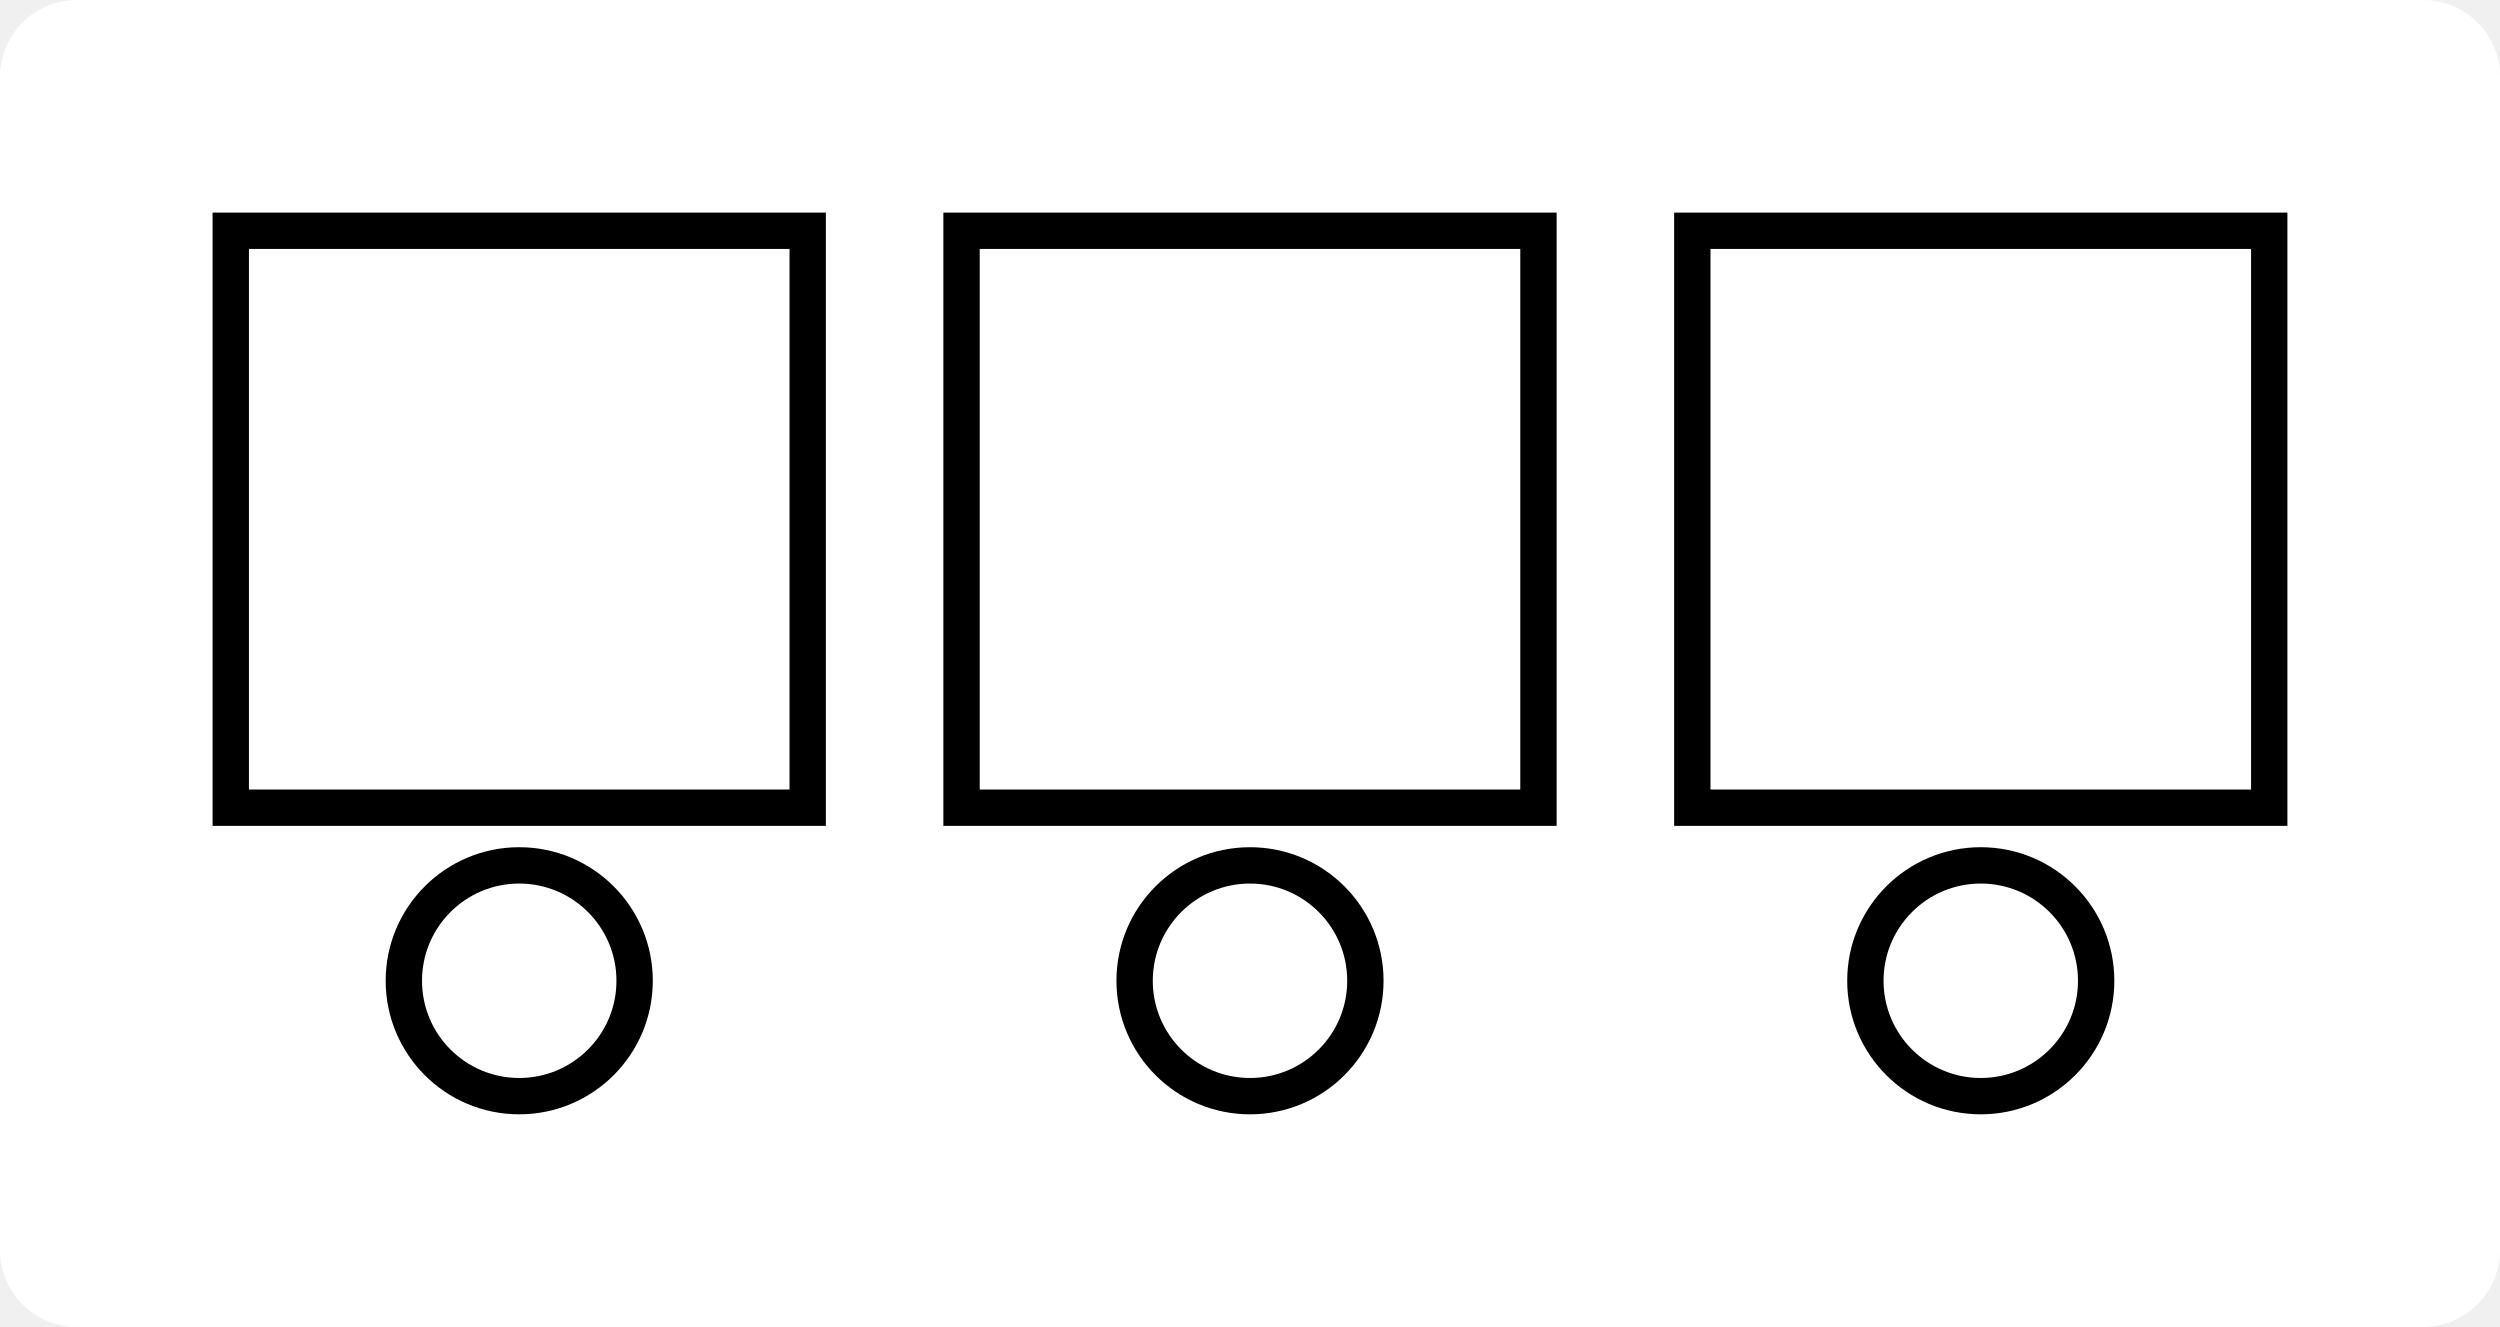
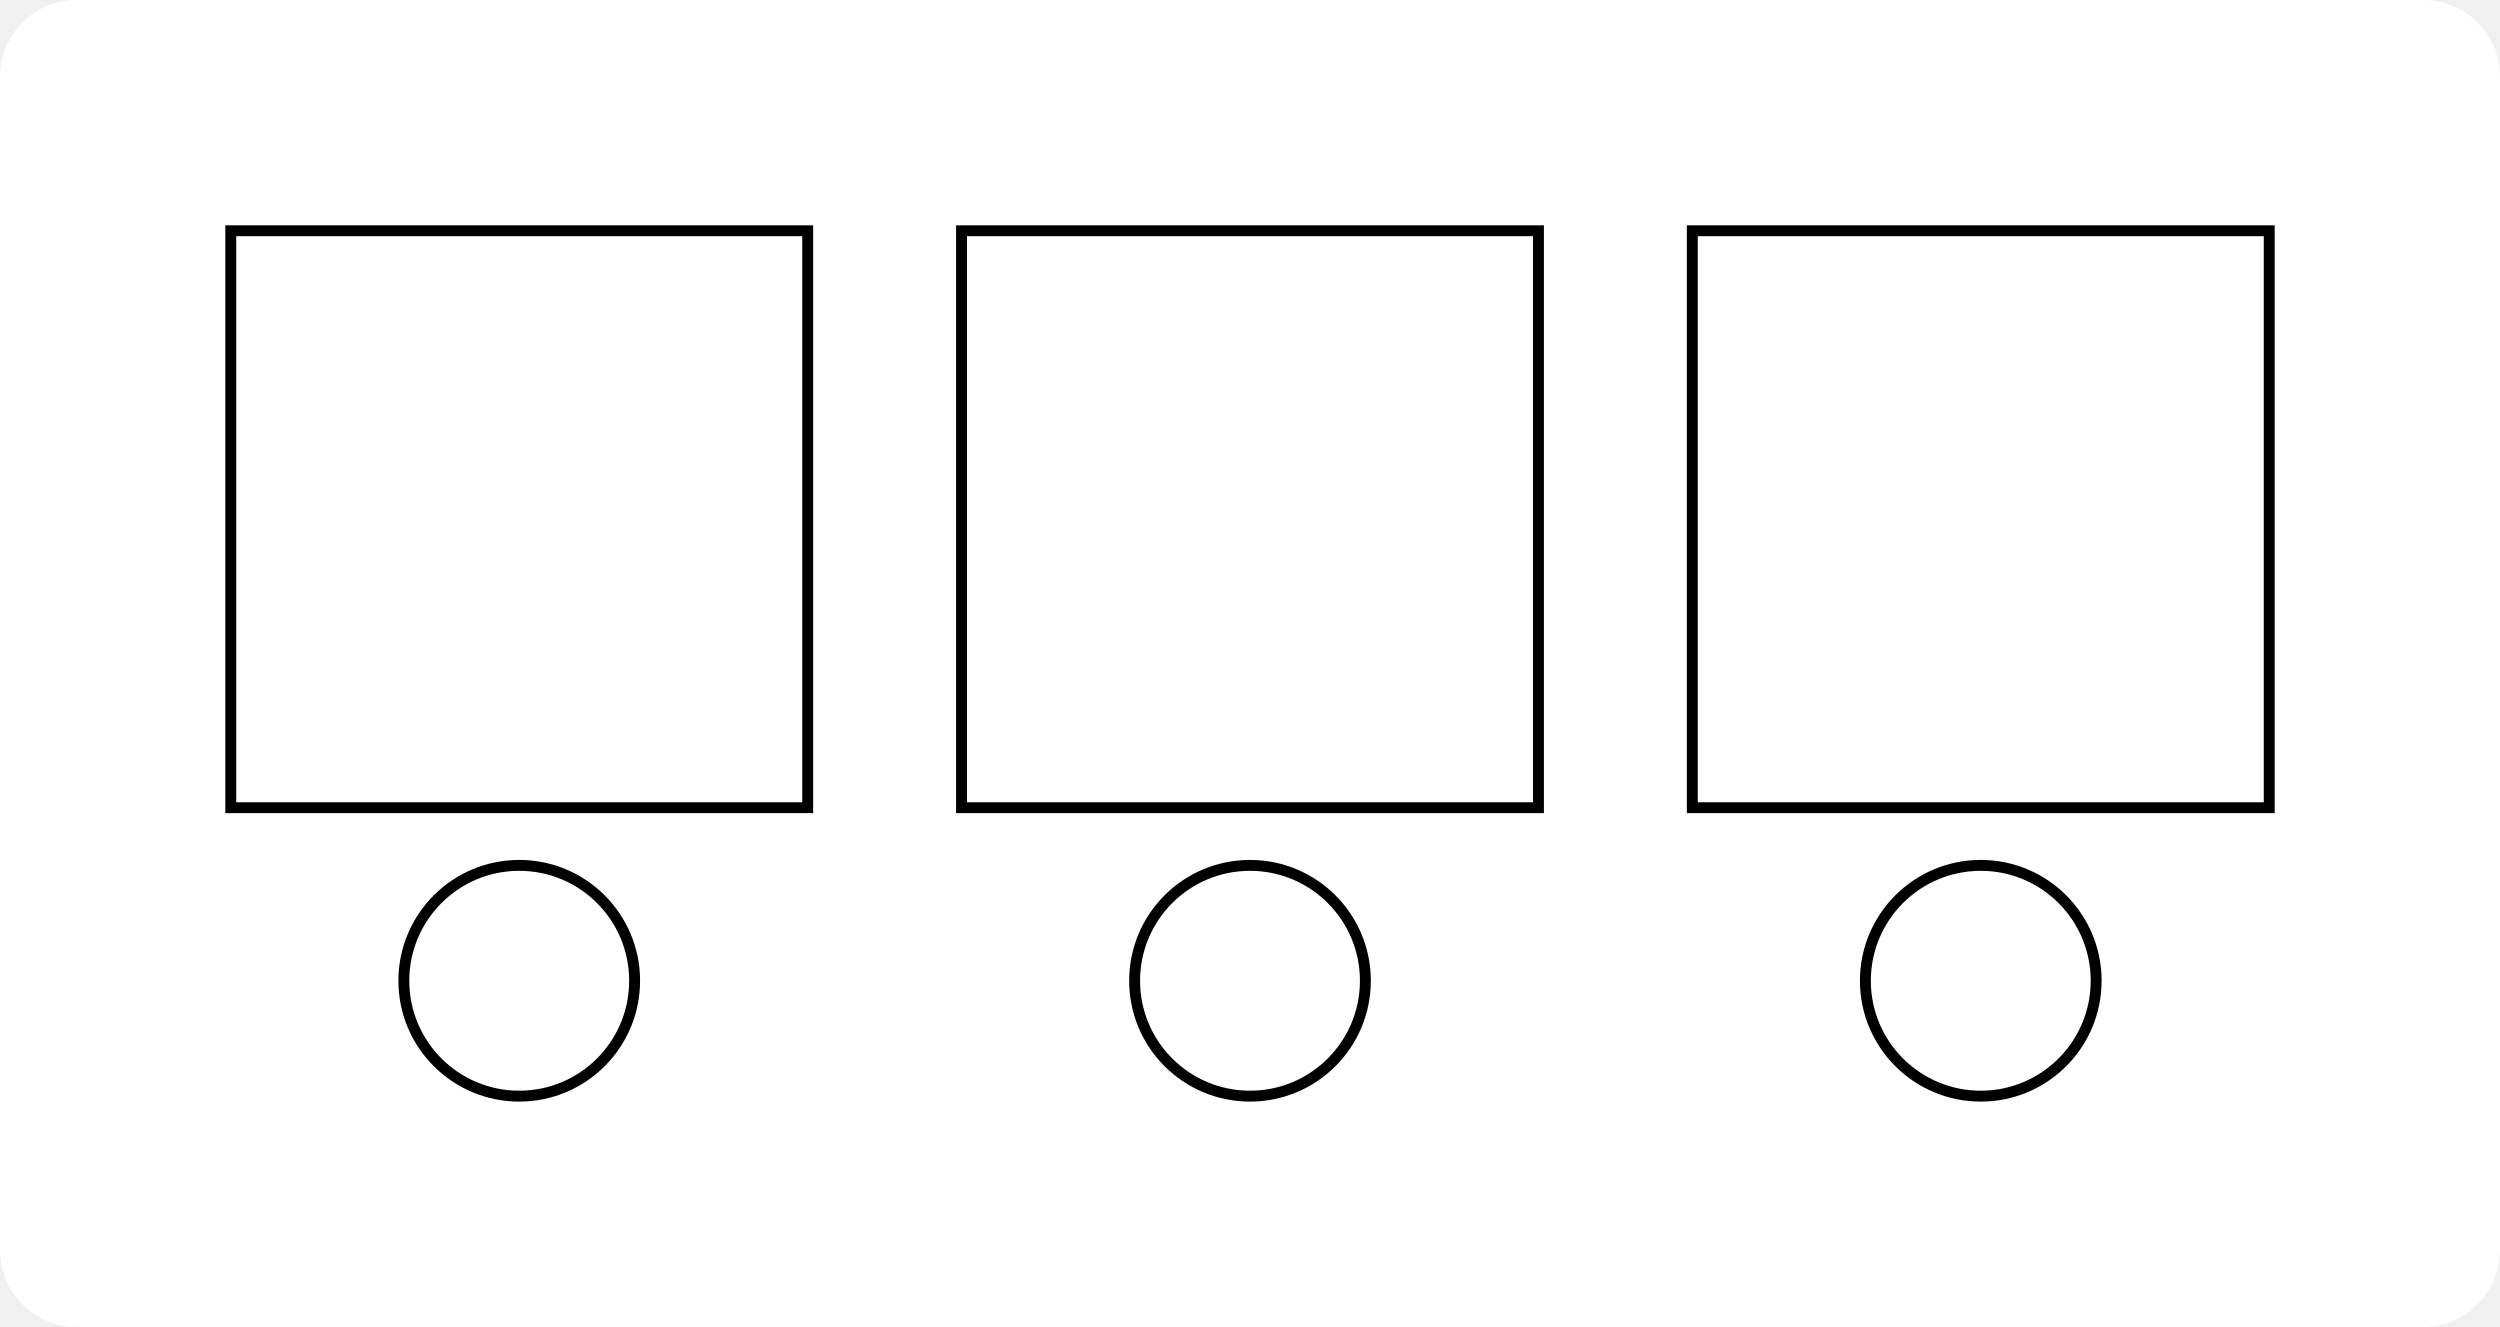
- <svg xmlns="http://www.w3.org/2000/svg" width="100%" viewBox="-6 -6 65 34.5">
+ <svg xmlns="http://www.w3.org/2000/svg" width="390" viewBox="-6 -6 65 34.5">
  <rect x="-6" y="-6" width="65" height="34.5" rx="2" fill="#ffffff" />
-   <g id="svgGroup" stroke-linecap="round" fill-rule="evenodd" font-size="9pt" stroke="#000" stroke-width="0.25mm" fill="none" style="stroke:#000;stroke-width:0.25mm;fill:none">
+   <g id="svgGroup" stroke-linecap="round" fill-rule="evenodd" font-size="9pt" stroke="#000" stroke-width="0.45mm" fill="none" style="stroke:#000;stroke-width:0.45mm;fill:none">
    <path d="M 0 15 L 15 15 L 15 0 L 0 0 L 0 15 Z M 19 15 L 34 15 L 34 0 L 19 0 L 19 15 Z M 38 15 L 53 15 L 53 0 L 38 0 L 38 15 Z M 7.5 19.5 m -3 0 a 3 3 0 0 1 6 0 a 3 3 0 0 1 -6 0 z M 26.5 19.5 m -3 0 a 3 3 0 0 1 6 0 a 3 3 0 0 1 -6 0 z M 45.5 19.5 m -3 0 a 3 3 0 0 1 6 0 a 3 3 0 0 1 -6 0 z" vector-effect="non-scaling-stroke" />
  </g>
</svg>
